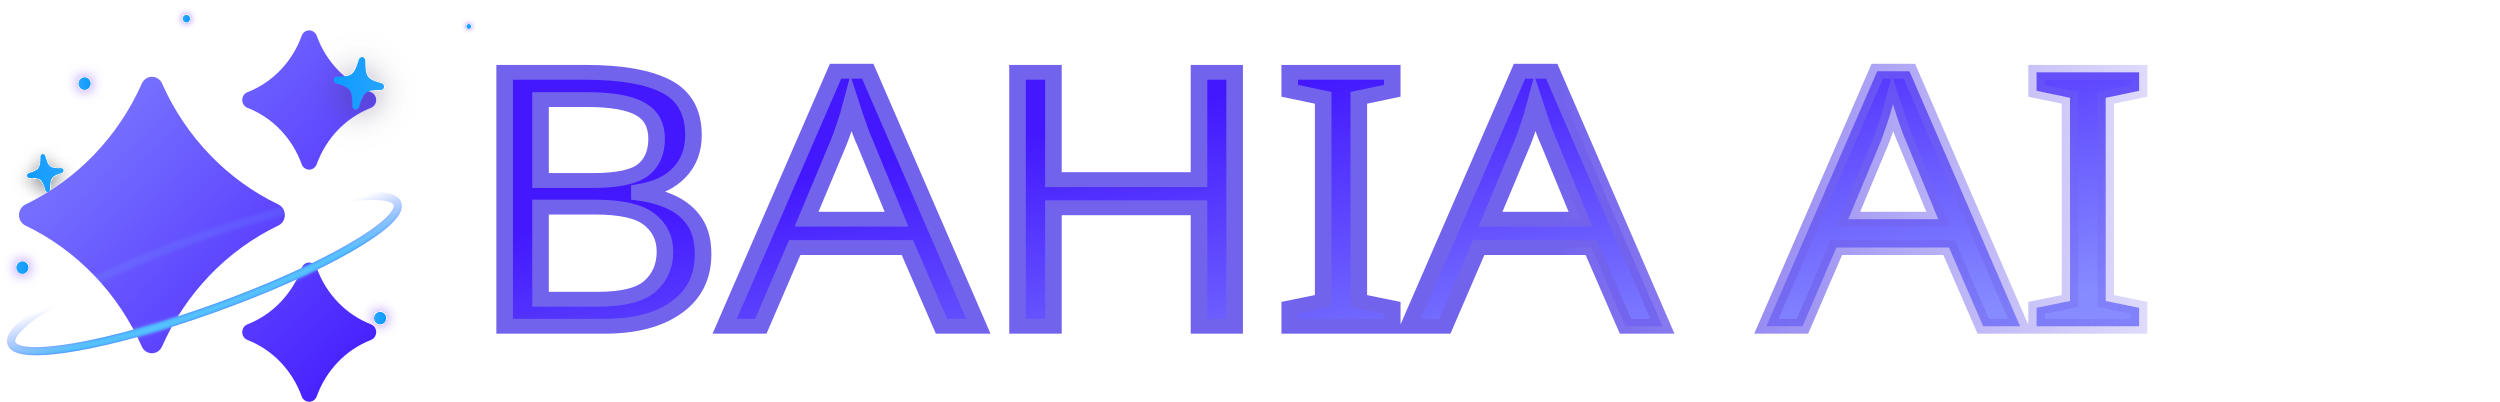
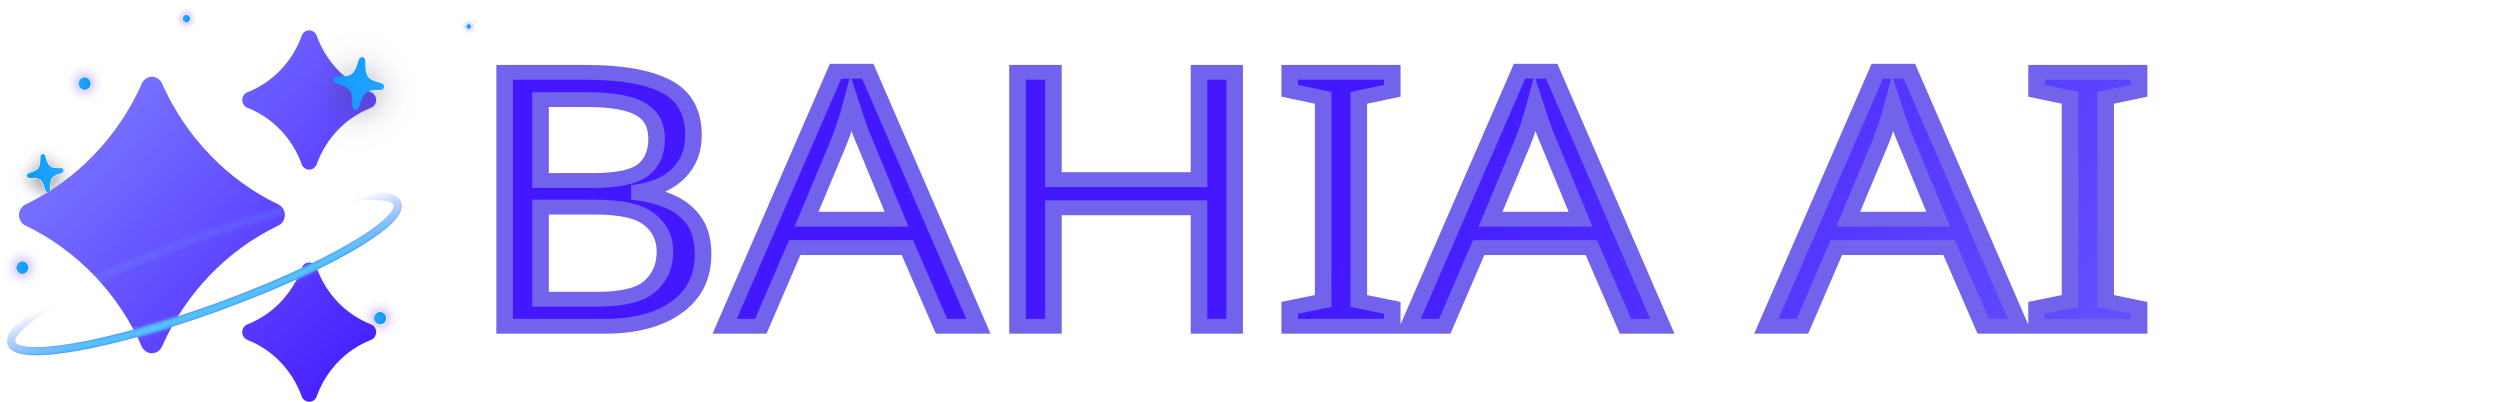
<svg xmlns="http://www.w3.org/2000/svg" xmlns:xlink="http://www.w3.org/1999/xlink" width="168" height="27" viewBox="0 0 168 27" fill="none" version="1.1" id="svg52">
  <g filter="url(#filter0_d_2164_2166)" id="g2">
    <path d="M31.499 1.941C31.585 1.941 31.655 1.868 31.655 1.778C31.655 1.688 31.585 1.615 31.499 1.615C31.412 1.615 31.342 1.688 31.342 1.778C31.342 1.868 31.412 1.941 31.499 1.941Z" fill="url(#paint1_linear_2164_2166)" id="path2" />
  </g>
  <g filter="url(#filter1_d_2164_2166)" id="g3">
    <path d="M5.684 6.038C5.909 6.038 6.09 5.849 6.09 5.616C6.09 5.383 5.909 5.193 5.684 5.193C5.46 5.193 5.278 5.383 5.278 5.616C5.278 5.849 5.46 6.038 5.684 6.038Z" fill="url(#paint2_linear_2164_2166)" id="path3" />
  </g>
  <g filter="url(#filter2_d_2164_2166)" id="g4">
    <path d="M1.502 18.406C1.726 18.406 1.908 18.217 1.908 17.984C1.908 17.751 1.726 17.562 1.502 17.562C1.278 17.562 1.096 17.751 1.096 17.984C1.096 18.217 1.278 18.406 1.502 18.406Z" fill="url(#paint3_linear_2164_2166)" id="path4" />
  </g>
  <g filter="url(#filter3_d_2164_2166)" id="g5">
    <path d="M25.543 21.802C25.767 21.802 25.949 21.613 25.949 21.379C25.949 21.146 25.767 20.957 25.543 20.957C25.319 20.957 25.137 21.146 25.137 21.379C25.137 21.613 25.319 21.802 25.543 21.802Z" fill="url(#paint4_linear_2164_2166)" id="path5" />
  </g>
  <g filter="url(#filter4_d_2164_2166)" id="g6">
    <path d="M6.528 14.652C6.614 14.652 6.684 14.579 6.684 14.489C6.684 14.399 6.614 14.326 6.528 14.326C6.441 14.326 6.371 14.399 6.371 14.489C6.371 14.579 6.441 14.652 6.528 14.652Z" fill="url(#paint5_linear_2164_2166)" id="path6" />
  </g>
  <g filter="url(#filter5_d_2164_2166)" id="g7">
    <path d="M12.524 1.512C12.66 1.512 12.77 1.397 12.77 1.256C12.77 1.115 12.66 1 12.524 1C12.388 1 12.278 1.115 12.278 1.256C12.278 1.397 12.388 1.512 12.524 1.512Z" fill="url(#paint6_linear_2164_2166)" id="path7" />
  </g>
  <g filter="url(#filter6_d_2164_2166)" id="g8">
    <path d="M3.228 12.906C3.148 12.919 3.073 12.868 3.049 12.783C2.828 12.029 2.711 11.937 1.985 11.965C1.902 11.967 1.828 11.906 1.816 11.823C1.804 11.739 1.856 11.659 1.936 11.634C2.63 11.42 2.705 11.316 2.722 10.526C2.724 10.438 2.779 10.367 2.857 10.354C2.939 10.342 3.012 10.393 3.038 10.477C3.257 11.231 3.374 11.322 4.099 11.295C4.185 11.293 4.257 11.352 4.269 11.438C4.281 11.521 4.231 11.6 4.149 11.626C3.454 11.842 3.38 11.945 3.365 12.735C3.361 12.824 3.305 12.894 3.228 12.906Z" fill="url(#paint7_linear_2164_2166)" id="path8" />
  </g>
  <path d="M16.63 6.194C16.419 6.276 16.278 6.486 16.278 6.72C16.278 6.954 16.419 7.164 16.63 7.247C18.313 7.903 19.641 9.284 20.272 11.034C20.352 11.254 20.553 11.4 20.778 11.4C21.003 11.4 21.205 11.254 21.285 11.034C21.916 9.284 23.244 7.903 24.927 7.247C25.138 7.164 25.278 6.954 25.278 6.72C25.278 6.486 25.138 6.276 24.927 6.194C23.244 5.537 21.916 4.156 21.285 2.406C21.205 2.186 21.003 2.04 20.778 2.04C20.553 2.04 20.352 2.186 20.272 2.406C19.641 4.156 18.313 5.537 16.63 6.194ZM10.892 5.613C10.771 5.336 10.503 5.16 10.213 5.16C9.922 5.16 9.655 5.336 9.533 5.613C7.936 9.2 5.164 12.082 1.714 13.74C1.447 13.867 1.278 14.145 1.278 14.452C1.278 14.759 1.447 15.032 1.714 15.159C5.163 16.815 7.937 19.698 9.528 23.285C9.65 23.563 9.917 23.739 10.208 23.739C10.499 23.739 10.766 23.563 10.888 23.285C12.482 19.695 15.254 16.812 18.706 15.154C18.974 15.027 19.142 14.749 19.142 14.447C19.142 14.145 18.974 13.867 18.706 13.74C15.257 12.085 12.485 9.2 10.892 5.613ZM20.272 18.006C19.641 19.756 18.313 21.137 16.63 21.794C16.419 21.876 16.278 22.086 16.278 22.32C16.278 22.554 16.419 22.764 16.63 22.846C18.313 23.503 19.641 24.884 20.272 26.634C20.352 26.854 20.553 27 20.778 27C21.003 27 21.205 26.854 21.285 26.634C21.916 24.884 23.244 23.503 24.927 22.846C25.138 22.764 25.278 22.554 25.278 22.32C25.278 22.086 25.138 21.876 24.927 21.794C23.244 21.137 21.916 19.756 21.285 18.006C21.205 17.786 21.003 17.64 20.778 17.64C20.553 17.64 20.352 17.786 20.272 18.006Z" fill="url(#paint8_linear_2164_2166)" id="path9" />
  <path d="M12.972 16.086C5.808 18.673 0.343 21.799 0.766 23.067C1.19 24.334 7.341 23.264 14.505 20.677C21.669 18.089 27.133 14.964 26.71 13.696C26.287 12.428 20.136 13.498 12.972 16.086Z" stroke="url(#paint9_linear_2164_2166)" stroke-width="0.549" id="path10" />
  <g style="mix-blend-mode:screen" filter="url(#filter7_f_2164_2166)" id="g11">
    <path d="M12.972 16.085C5.808 18.673 0.343 21.799 0.766 23.066C1.19 24.334 7.341 23.264 14.505 20.677C21.669 18.089 27.133 14.963 26.71 13.696C26.287 12.428 20.136 13.498 12.972 16.085Z" stroke="url(#paint10_linear_2164_2166)" stroke-width="0.549" id="path11" />
  </g>
  <g filter="url(#filter8_d_2164_2166)" id="g12">
    <path d="M23.872 7.362C23.762 7.345 23.683 7.247 23.684 7.126C23.679 6.038 23.559 5.869 22.591 5.606C22.479 5.575 22.405 5.463 22.421 5.348C22.437 5.232 22.536 5.149 22.652 5.148C23.65 5.152 23.789 5.046 24.113 4.009C24.149 3.894 24.248 3.823 24.357 3.839C24.469 3.856 24.547 3.954 24.549 4.076C24.551 5.161 24.67 5.33 25.637 5.593C25.752 5.627 25.825 5.735 25.808 5.853C25.793 5.968 25.696 6.051 25.577 6.051C24.577 6.05 24.441 6.155 24.119 7.192C24.08 7.308 23.979 7.378 23.872 7.362Z" fill="url(#paint11_linear_2164_2166)" id="path12" />
  </g>
  <defs id="defs52">
    <linearGradient id="linearGradient63">
-       <stop style="stop-color:#7263ed;stop-opacity:1;" offset="0.58" id="stop63" />
+       <stop style="stop-color:#7263ed;stop-opacity:1;" offset="0.897" id="stop63" />
      <stop style="stop-color:#7263ed;stop-opacity:0;" offset="1" id="stop64" />
    </linearGradient>
    <linearGradient id="swatch62">
      <stop style="stop-color:#000000;stop-opacity:1;" offset="0" id="stop62" />
    </linearGradient>
    <filter id="filter0_d_2164_2166" x="31.001" y="1.274" width="0.996" height="1.009" filterUnits="userSpaceOnUse" color-interpolation-filters="sRGB">
      <feFlood flood-opacity="0" result="BackgroundImageFix" id="feFlood12" />
      <feColorMatrix in="SourceAlpha" type="matrix" values="0 0 0 0 0 0 0 0 0 0 0 0 0 0 0 0 0 0 127 0" result="hardAlpha" id="feColorMatrix12" />
      <feOffset id="feOffset12" />
      <feGaussianBlur stdDeviation="0.171" id="feGaussianBlur12" />
      <feComposite in2="hardAlpha" operator="out" id="feComposite12" />
      <feColorMatrix type="matrix" values="0 0 0 0 0.592 0 0 0 0 0.392 0 0 0 0 1 0 0 0 1 0" id="feColorMatrix13" />
      <feBlend mode="normal" in2="BackgroundImageFix" result="effect1_dropShadow_2164_2166" id="feBlend13" />
      <feBlend mode="normal" in="SourceGraphic" in2="effect1_dropShadow_2164_2166" result="shape" id="feBlend14" />
    </filter>
    <filter id="filter1_d_2164_2166" x="4.392" y="4.308" width="2.584" height="2.616" filterUnits="userSpaceOnUse" color-interpolation-filters="sRGB">
      <feFlood flood-opacity="0" result="BackgroundImageFix" id="feFlood14" />
      <feColorMatrix in="SourceAlpha" type="matrix" values="0 0 0 0 0 0 0 0 0 0 0 0 0 0 0 0 0 0 127 0" result="hardAlpha" id="feColorMatrix14" />
      <feOffset id="feOffset14" />
      <feGaussianBlur stdDeviation="0.443" id="feGaussianBlur14" />
      <feComposite in2="hardAlpha" operator="out" id="feComposite14" />
      <feColorMatrix type="matrix" values="0 0 0 0 0.592 0 0 0 0 0.392 0 0 0 0 1 0 0 0 1 0" id="feColorMatrix15" />
      <feBlend mode="normal" in2="BackgroundImageFix" result="effect1_dropShadow_2164_2166" id="feBlend15" />
      <feBlend mode="normal" in="SourceGraphic" in2="effect1_dropShadow_2164_2166" result="shape" id="feBlend16" />
    </filter>
    <filter id="filter2_d_2164_2166" x="0.21" y="16.676" width="2.584" height="2.616" filterUnits="userSpaceOnUse" color-interpolation-filters="sRGB">
      <feFlood flood-opacity="0" result="BackgroundImageFix" id="feFlood16" />
      <feColorMatrix in="SourceAlpha" type="matrix" values="0 0 0 0 0 0 0 0 0 0 0 0 0 0 0 0 0 0 127 0" result="hardAlpha" id="feColorMatrix16" />
      <feOffset id="feOffset16" />
      <feGaussianBlur stdDeviation="0.443" id="feGaussianBlur16" />
      <feComposite in2="hardAlpha" operator="out" id="feComposite16" />
      <feColorMatrix type="matrix" values="0 0 0 0 0.592 0 0 0 0 0.392 0 0 0 0 1 0 0 0 1 0" id="feColorMatrix17" />
      <feBlend mode="normal" in2="BackgroundImageFix" result="effect1_dropShadow_2164_2166" id="feBlend17" />
      <feBlend mode="normal" in="SourceGraphic" in2="effect1_dropShadow_2164_2166" result="shape" id="feBlend18" />
    </filter>
    <filter id="filter3_d_2164_2166" x="24.251" y="20.071" width="2.584" height="2.616" filterUnits="userSpaceOnUse" color-interpolation-filters="sRGB">
      <feFlood flood-opacity="0" result="BackgroundImageFix" id="feFlood18" />
      <feColorMatrix in="SourceAlpha" type="matrix" values="0 0 0 0 0 0 0 0 0 0 0 0 0 0 0 0 0 0 127 0" result="hardAlpha" id="feColorMatrix18" />
      <feOffset id="feOffset18" />
      <feGaussianBlur stdDeviation="0.443" id="feGaussianBlur18" />
      <feComposite in2="hardAlpha" operator="out" id="feComposite18" />
      <feColorMatrix type="matrix" values="0 0 0 0 0.592 0 0 0 0 0.392 0 0 0 0 1 0 0 0 1 0" id="feColorMatrix19" />
      <feBlend mode="normal" in2="BackgroundImageFix" result="effect1_dropShadow_2164_2166" id="feBlend19" />
      <feBlend mode="normal" in="SourceGraphic" in2="effect1_dropShadow_2164_2166" result="shape" id="feBlend20" />
    </filter>
    <filter id="filter4_d_2164_2166" x="6.03" y="13.984" width="0.996" height="1.009" filterUnits="userSpaceOnUse" color-interpolation-filters="sRGB">
      <feFlood flood-opacity="0" result="BackgroundImageFix" id="feFlood20" />
      <feColorMatrix in="SourceAlpha" type="matrix" values="0 0 0 0 0 0 0 0 0 0 0 0 0 0 0 0 0 0 127 0" result="hardAlpha" id="feColorMatrix20" />
      <feOffset id="feOffset20" />
      <feGaussianBlur stdDeviation="0.171" id="feGaussianBlur20" />
      <feComposite in2="hardAlpha" operator="out" id="feComposite20" />
      <feColorMatrix type="matrix" values="0 0 0 0 0.592 0 0 0 0 0.392 0 0 0 0 1 0 0 0 1 0" id="feColorMatrix21" />
      <feBlend mode="normal" in2="BackgroundImageFix" result="effect1_dropShadow_2164_2166" id="feBlend21" />
      <feBlend mode="normal" in="SourceGraphic" in2="effect1_dropShadow_2164_2166" result="shape" id="feBlend22" />
    </filter>
    <filter id="filter5_d_2164_2166" x="11.742" y="0.463" width="1.565" height="1.585" filterUnits="userSpaceOnUse" color-interpolation-filters="sRGB">
      <feFlood flood-opacity="0" result="BackgroundImageFix" id="feFlood22" />
      <feColorMatrix in="SourceAlpha" type="matrix" values="0 0 0 0 0 0 0 0 0 0 0 0 0 0 0 0 0 0 127 0" result="hardAlpha" id="feColorMatrix22" />
      <feOffset id="feOffset22" />
      <feGaussianBlur stdDeviation="0.268" id="feGaussianBlur22" />
      <feComposite in2="hardAlpha" operator="out" id="feComposite22" />
      <feColorMatrix type="matrix" values="0 0 0 0 0.592 0 0 0 0 0.392 0 0 0 0 1 0 0 0 1 0" id="feColorMatrix23" />
      <feBlend mode="normal" in2="BackgroundImageFix" result="effect1_dropShadow_2164_2166" id="feBlend23" />
      <feBlend mode="normal" in="SourceGraphic" in2="effect1_dropShadow_2164_2166" result="shape" id="feBlend24" />
    </filter>
    <filter id="filter6_d_2164_2166" x="0.732" y="9.553" width="4.62" height="4.719" filterUnits="userSpaceOnUse" color-interpolation-filters="sRGB">
      <feFlood flood-opacity="0" result="BackgroundImageFix" id="feFlood24" />
      <feColorMatrix in="SourceAlpha" type="matrix" values="0 0 0 0 0 0 0 0 0 0 0 0 0 0 0 0 0 0 127 0" result="hardAlpha" id="feColorMatrix24" />
      <feOffset dy="0.282" id="feOffset24" />
      <feGaussianBlur stdDeviation="0.541" id="feGaussianBlur24" />
      <feComposite in2="hardAlpha" operator="out" id="feComposite24" />
      <feColorMatrix type="matrix" values="0 0 0 0 0.221 0 0 0 0 0.21 0 0 0 0 0.242 0 0 0 0.6 0" id="feColorMatrix25" />
      <feBlend mode="normal" in2="BackgroundImageFix" result="effect1_dropShadow_2164_2166" id="feBlend25" />
      <feBlend mode="normal" in="SourceGraphic" in2="effect1_dropShadow_2164_2166" result="shape" id="feBlend26" />
    </filter>
    <filter id="filter7_f_2164_2166" x="0.216" y="12.631" width="27.044" height="11.499" filterUnits="userSpaceOnUse" color-interpolation-filters="sRGB">
      <feFlood flood-opacity="0" result="BackgroundImageFix" id="feFlood26" />
      <feBlend mode="normal" in="SourceGraphic" in2="BackgroundImageFix" result="shape" id="feBlend27" />
      <feGaussianBlur stdDeviation="0.127" result="effect1_foregroundBlur_2164_2166" id="feGaussianBlur27" />
    </filter>
    <filter id="filter8_d_2164_2166" x="20.288" y="2.261" width="7.653" height="7.788" filterUnits="userSpaceOnUse" color-interpolation-filters="sRGB">
      <feFlood flood-opacity="0" result="BackgroundImageFix" id="feFlood27" />
      <feColorMatrix in="SourceAlpha" type="matrix" values="0 0 0 0 0 0 0 0 0 0 0 0 0 0 0 0 0 0 127 0" result="hardAlpha" id="feColorMatrix27" />
      <feOffset dy="0.555" id="feOffset27" />
      <feGaussianBlur stdDeviation="1.065" id="feGaussianBlur28" />
      <feComposite in2="hardAlpha" operator="out" id="feComposite28" />
      <feColorMatrix type="matrix" values="0 0 0 0 0.297 0 0 0 0 0.244 0 0 0 0 0.404 0 0 0 0.6 0" id="feColorMatrix28" />
      <feBlend mode="normal" in2="BackgroundImageFix" result="effect1_dropShadow_2164_2166" id="feBlend28" />
      <feBlend mode="normal" in="SourceGraphic" in2="effect1_dropShadow_2164_2166" result="shape" id="feBlend29" />
    </filter>
    <linearGradient id="paint0_linear_2164_2166" x1="32.279" y1="-4.2" x2="45.114" y2="53.252" gradientUnits="userSpaceOnUse" gradientTransform="translate(-0.48,-27.6)">
      <stop stop-color="#868CFF" id="stop29" />
      <stop offset="1" stop-color="#4318FF" id="stop30" />
    </linearGradient>
    <linearGradient id="paint1_linear_2164_2166" x1="31.352" y1="1.761" x2="31.663" y2="1.768" gradientUnits="userSpaceOnUse">
      <stop stop-color="#26A4FF" id="stop31" />
      <stop offset="1" stop-color="#0D9AFF" id="stop32" />
    </linearGradient>
    <linearGradient id="paint2_linear_2164_2166" x1="5.302" y1="5.572" x2="6.11" y2="5.588" gradientUnits="userSpaceOnUse">
      <stop stop-color="#26A4FF" id="stop33" />
      <stop offset="1" stop-color="#0D9AFF" id="stop34" />
    </linearGradient>
    <linearGradient id="paint3_linear_2164_2166" x1="1.12" y1="17.94" x2="1.928" y2="17.957" gradientUnits="userSpaceOnUse">
      <stop stop-color="#26A4FF" id="stop35" />
      <stop offset="1" stop-color="#0D9AFF" id="stop36" />
    </linearGradient>
    <linearGradient id="paint4_linear_2164_2166" x1="25.161" y1="21.336" x2="25.968" y2="21.352" gradientUnits="userSpaceOnUse">
      <stop stop-color="#26A4FF" id="stop37" />
      <stop offset="1" stop-color="#0D9AFF" id="stop38" />
    </linearGradient>
    <linearGradient id="paint5_linear_2164_2166" x1="6.38" y1="14.472" x2="6.692" y2="14.478" gradientUnits="userSpaceOnUse">
      <stop stop-color="#26A4FF" id="stop39" />
      <stop offset="1" stop-color="#0D9AFF" id="stop40" />
    </linearGradient>
    <linearGradient id="paint6_linear_2164_2166" x1="12.293" y1="1.229" x2="12.782" y2="1.239" gradientUnits="userSpaceOnUse">
      <stop stop-color="#26A4FF" id="stop41" />
      <stop offset="1" stop-color="#0D9AFF" id="stop42" />
    </linearGradient>
    <linearGradient id="paint7_linear_2164_2166" x1="4.177" y1="11.317" x2="1.741" y2="11.721" gradientUnits="userSpaceOnUse">
      <stop stop-color="#26A4FF" id="stop43" />
      <stop offset="1" stop-color="#0D9AFF" id="stop44" />
    </linearGradient>
    <linearGradient id="paint8_linear_2164_2166" x1="1.278" y1="2.04" x2="26.219" y2="26.022" gradientUnits="userSpaceOnUse">
      <stop stop-color="#868CFF" id="stop45" />
      <stop offset="1" stop-color="#4318FF" id="stop46" />
    </linearGradient>
    <linearGradient id="paint9_linear_2164_2166" x1="1.183" y1="24.803" x2="0.114" y2="21.789" gradientUnits="userSpaceOnUse">
      <stop stop-color="#3F5FFF" id="stop47" />
      <stop offset="1" stop-color="#3F5FFF" stop-opacity="0" id="stop48" />
    </linearGradient>
    <linearGradient id="paint10_linear_2164_2166" x1="1.183" y1="24.802" x2="0.114" y2="21.789" gradientUnits="userSpaceOnUse">
      <stop stop-color="#1DA0FF" id="stop49" />
      <stop offset="1" stop-color="#199FFF" stop-opacity="0.13" id="stop50" />
    </linearGradient>
    <linearGradient id="paint11_linear_2164_2166" x1="25.733" y1="5.656" x2="22.352" y2="5.259" gradientUnits="userSpaceOnUse">
      <stop stop-color="#26A4FF" id="stop51" />
      <stop offset="1" stop-color="#0D9AFF" id="stop52" />
    </linearGradient>
-     <linearGradient xlink:href="#paint8_linear_2164_2166" id="linearGradient54" x1="108.411" y1="24.513" x2="103.365" y2="1.359" gradientUnits="userSpaceOnUse" gradientTransform="matrix(1.068394,0,0,1.068394,-7.770311,0.0540964)" />
-     <linearGradient xlink:href="#linearGradient63" id="linearGradient64" x1="36.694" y1="13.05" x2="145.599" y2="14.863" gradientUnits="userSpaceOnUse" gradientTransform="matrix(1.068394,0,0,1.068394,-7.770311,0.0540964)" />
+     <linearGradient xlink:href="#paint8_linear_2164_2166" id="linearGradient54" x1="175.745" y1="37.579" x2="105.276" y2="-10.045" gradientUnits="userSpaceOnUse" gradientTransform="matrix(1.068394,0,0,1.068394,-7.770311,0.0540964)" />
+     <linearGradient xlink:href="#linearGradient63" id="linearGradient64" x1="31.809" y1="55.812" x2="159.619" y2="-46.191" gradientUnits="userSpaceOnUse" gradientTransform="matrix(1.068394,0,0,1.068394,-7.770311,0.0540964)" />
  </defs>
  <text xml:space="preserve" style="font-style:normal;font-variant:normal;font-weight:normal;font-stretch:normal;font-size:25.283px;font-family:'Tw Cen MT Condensed Extra Bold';-inkscape-font-specification:'Tw Cen MT Condensed Extra Bold, ';fill:url(#linearGradient54);fill-opacity:1;stroke:url(#linearGradient64);stroke-width:1.053;stroke-opacity:1" x="29.615" y="23.188" id="text52" transform="scale(1.057551,0.9455811)">
-     <tspan id="tspan52" x="29.615" y="23.188" style="font-style:normal;font-variant:normal;font-weight:normal;font-stretch:normal;font-size:25.283px;font-family:Verdana;-inkscape-font-specification:Verdana;fill:url(#linearGradient54);fill-opacity:1;stroke:url(#linearGradient64);stroke-width:1.053;stroke-opacity:1">BAHIA AI</tspan>
+     <tspan id="tspan52" x="29.615" y="23.188" style="font-style:normal;font-variant:normal;font-weight:normal;font-stretch:normal;font-size:25.283px;font-family:'Arial Rounded MT Bold';-inkscape-font-specification:'Arial Rounded MT Bold, ';fill:url(#linearGradient54);fill-opacity:1;stroke:url(#linearGradient64);stroke-width:1.053;stroke-opacity:1">BAHIA AI</tspan>
  </text>
</svg>
